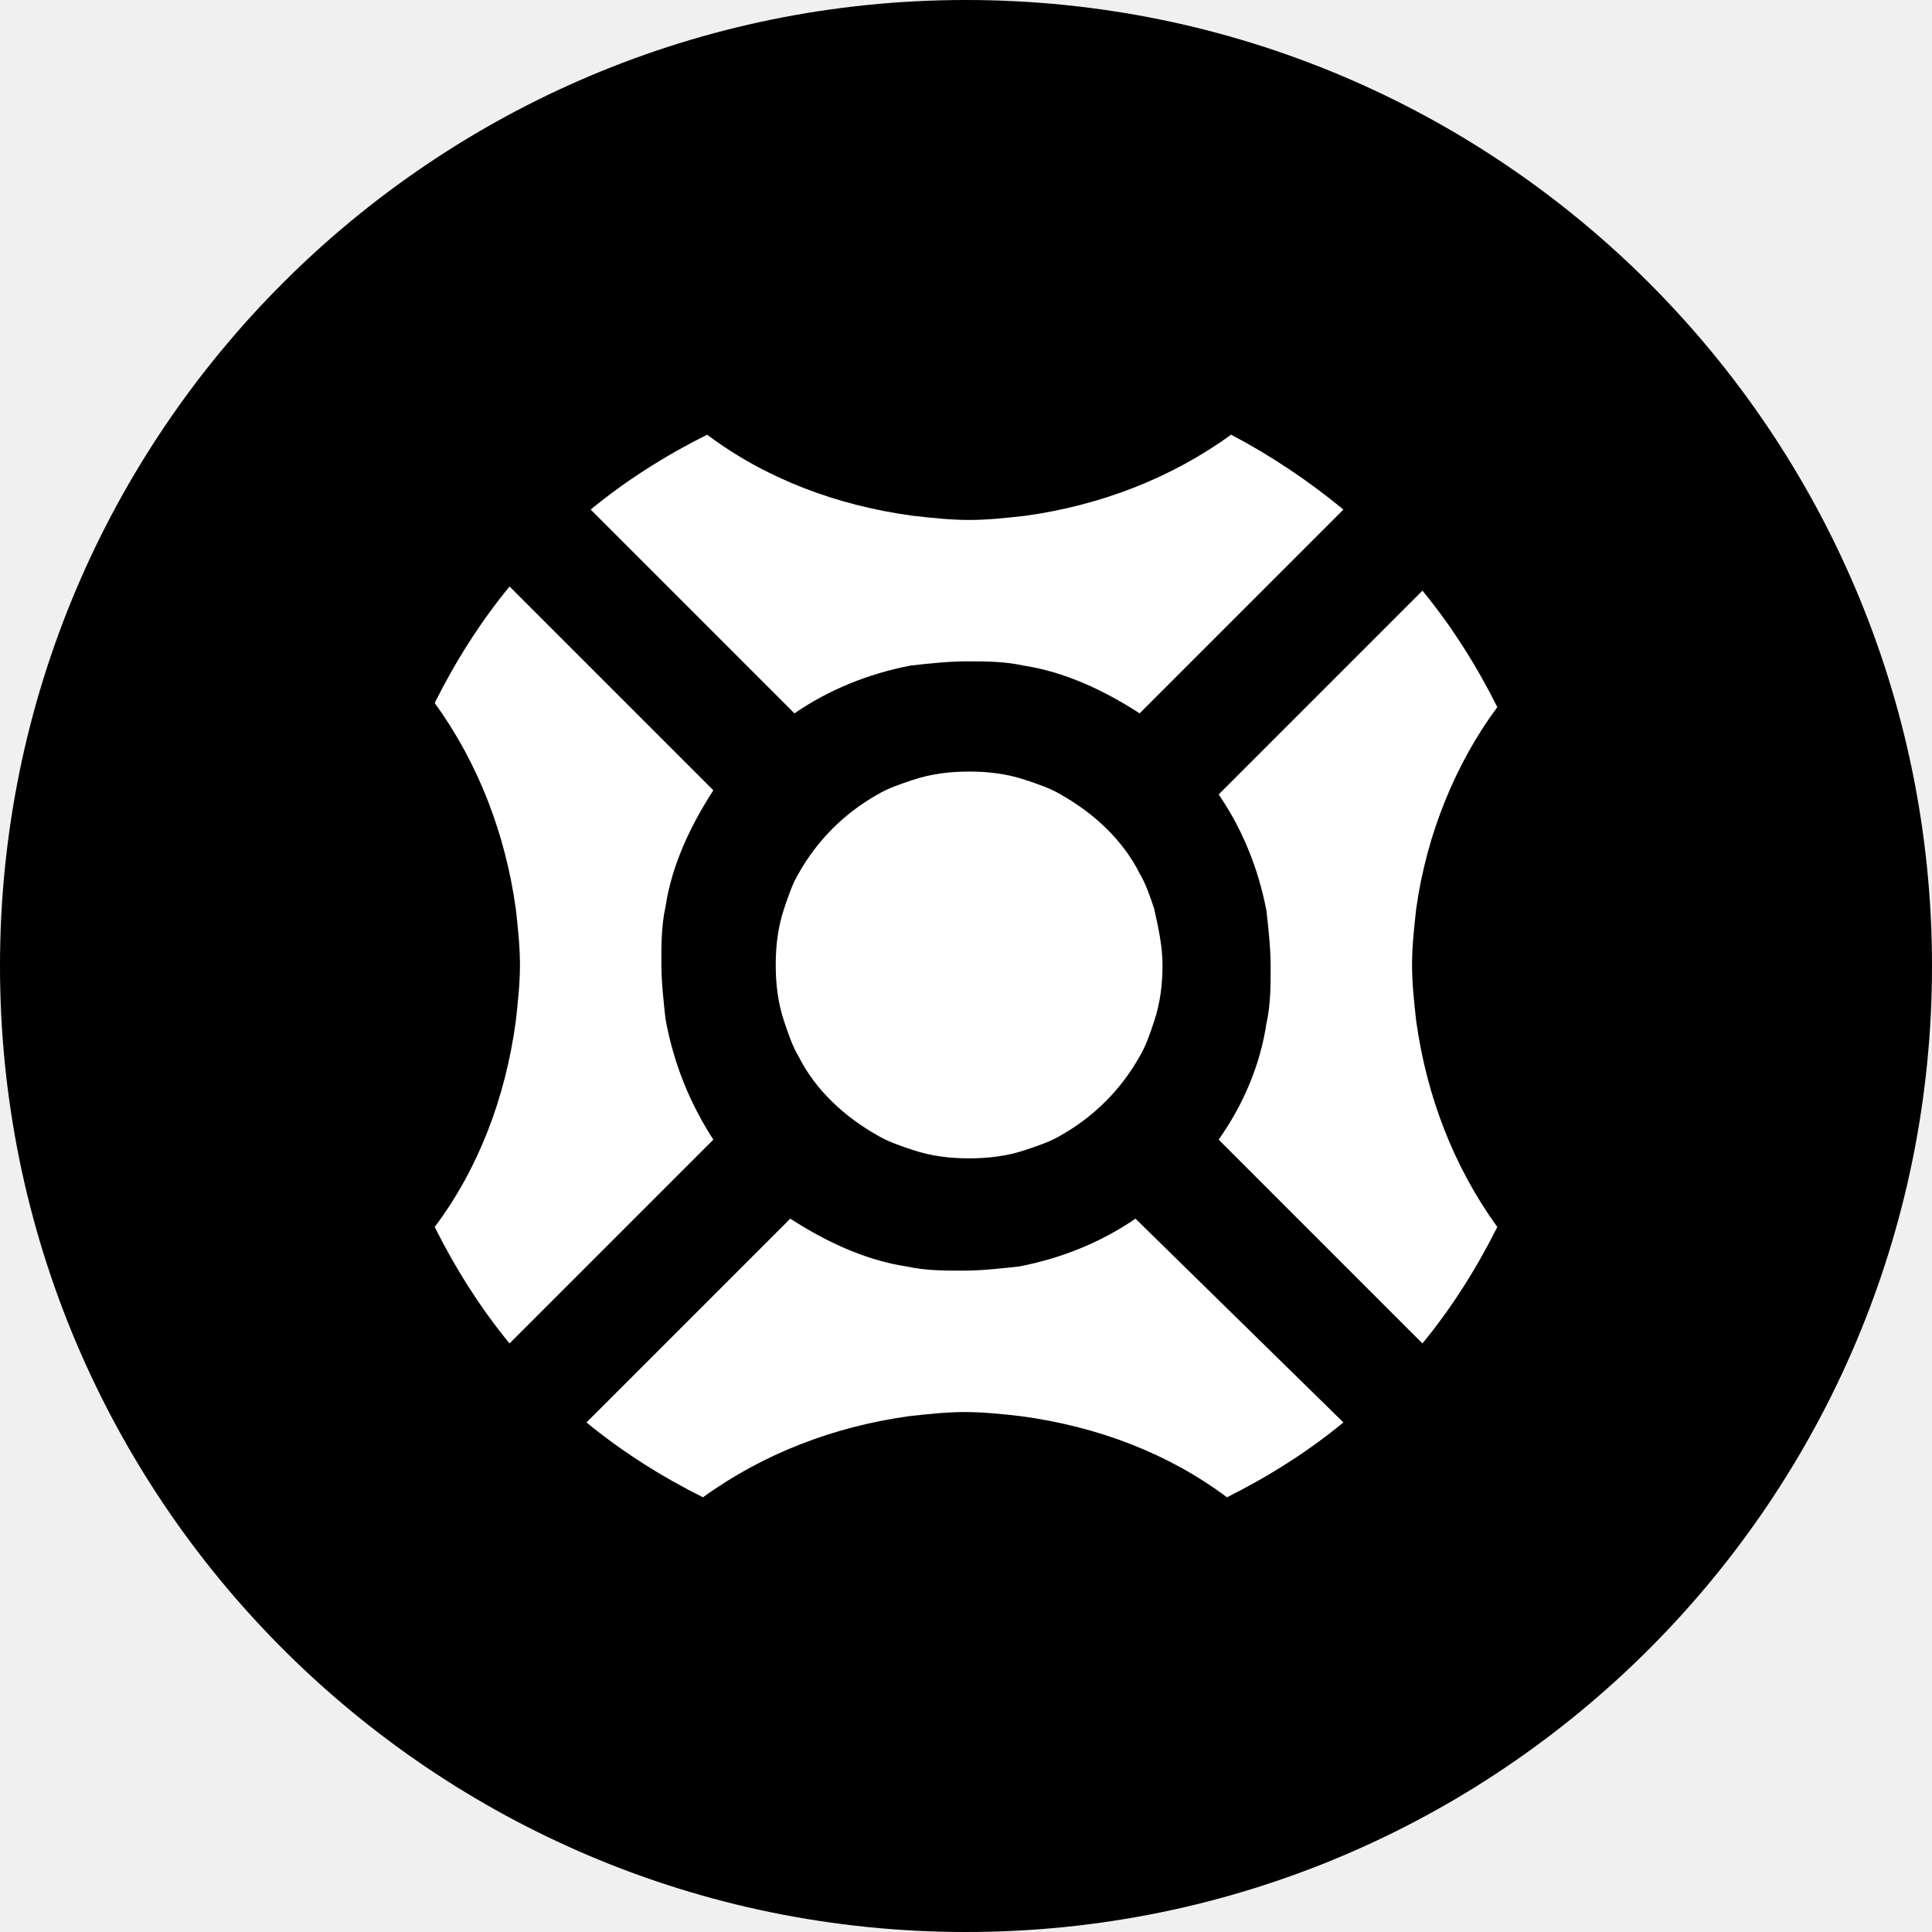
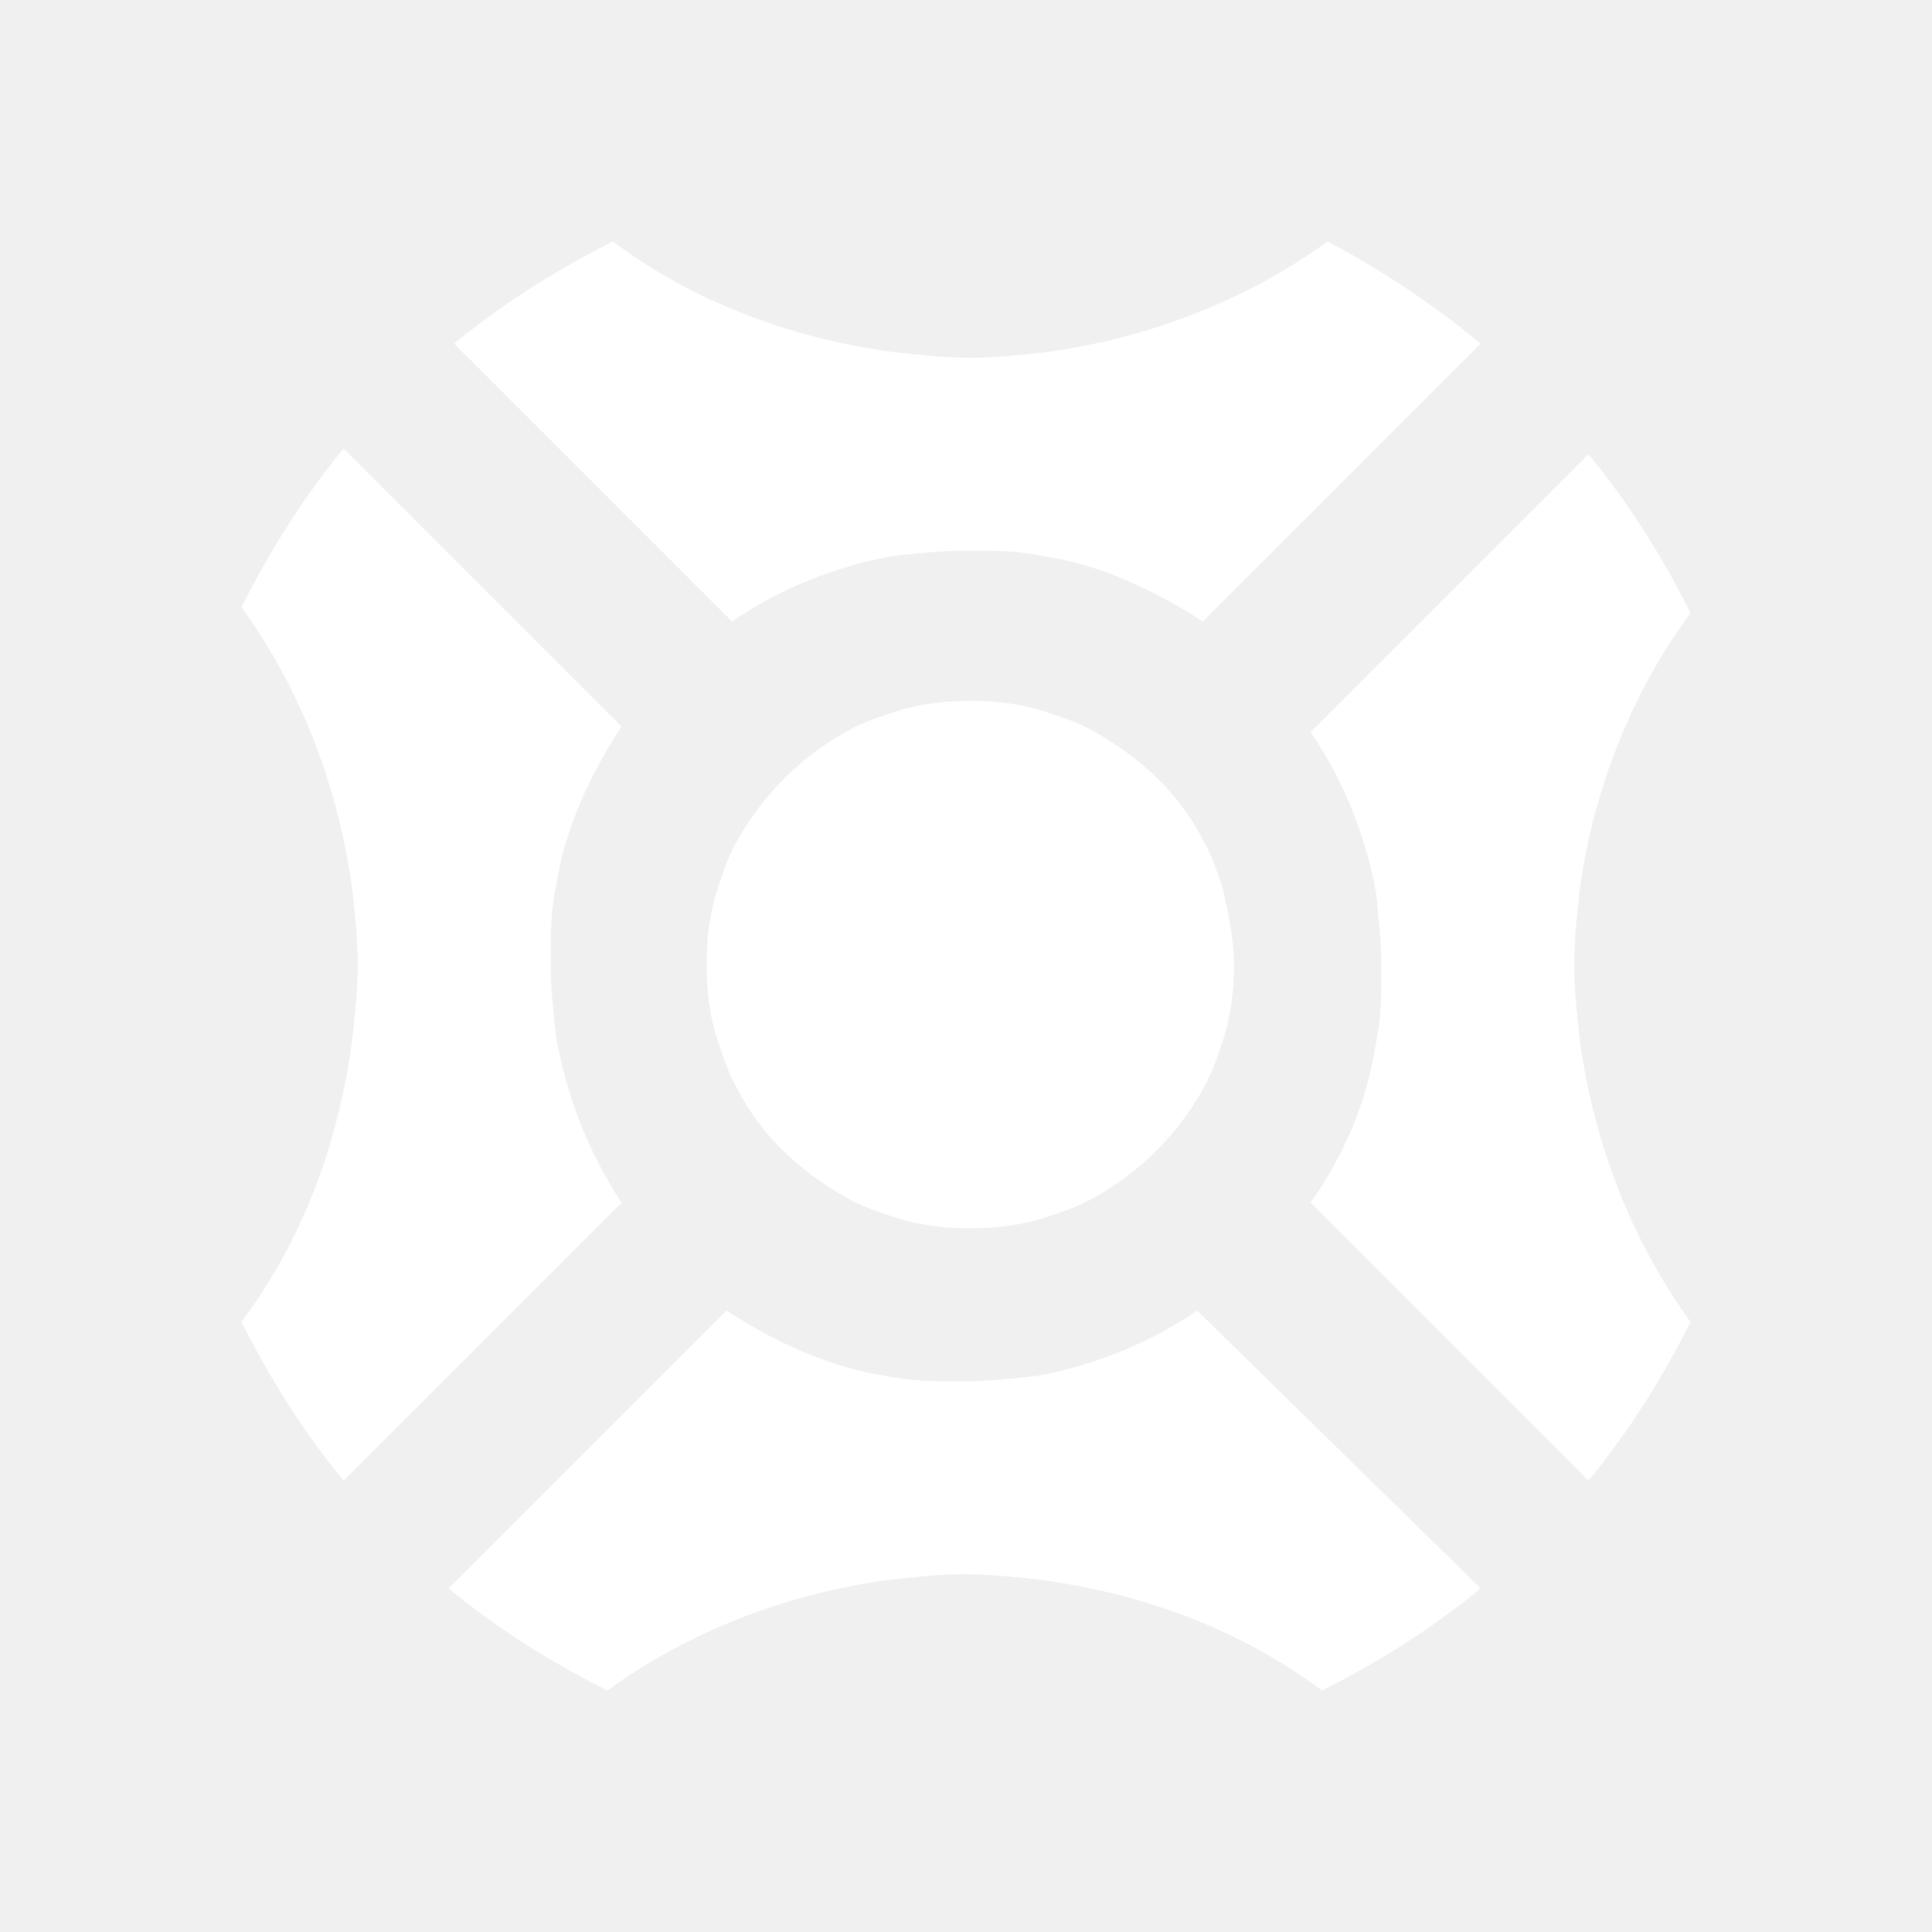
<svg xmlns="http://www.w3.org/2000/svg" width="400" height="400" viewBox="0 0 400 400" fill="none">
-   <rect width="400" height="400" rx="200" fill="black" />
-   <path d="M147.691 235.95L105.499 278.143C99.472 270.824 94.305 262.643 90 254.033C99.041 241.978 104.638 227.34 106.791 211.41C107.221 207.535 107.652 203.661 107.652 199.786C107.652 195.911 107.221 192.036 106.791 188.161C104.638 172.662 99.041 158.024 90 145.539C94.305 136.928 99.472 128.748 105.499 121.429L147.691 163.621C142.955 170.94 139.08 179.12 137.789 187.731C136.928 191.606 136.928 195.481 136.928 199.355C136.928 203.23 137.358 207.105 137.789 210.98C139.511 220.451 142.955 228.631 147.691 235.95Z" fill="white" />
-   <path d="M278.142 294.501C270.823 300.528 262.643 305.695 254.032 310C241.978 300.959 227.34 295.362 211.41 293.209C207.535 292.779 203.66 292.348 199.786 292.348C195.911 292.348 192.036 292.779 188.161 293.209C172.662 295.362 158.024 300.959 145.539 310C136.928 305.695 128.748 300.528 121.429 294.501L163.621 252.309C170.94 257.045 179.12 260.919 187.731 262.211C191.606 263.072 195.48 263.072 199.355 263.072C203.23 263.072 207.105 262.642 210.979 262.211C220.02 260.489 228.201 257.045 235.089 252.309L278.142 294.501Z" fill="white" />
-   <path d="M293.21 188.16C292.779 192.035 292.349 195.91 292.349 199.785C292.349 203.659 292.779 207.534 293.21 211.409C295.363 226.908 300.959 241.546 310.001 254.032C305.695 262.642 300.529 270.822 294.501 278.141L252.31 235.949C257.476 228.63 260.92 220.45 262.212 211.839C263.073 207.965 263.073 204.09 263.073 200.215C263.073 196.34 262.642 192.466 262.212 188.591C260.49 179.55 257.045 171.37 252.31 164.481L294.501 122.289C300.529 129.608 305.695 137.788 310.001 146.399C301.39 158.023 295.363 172.661 293.21 188.16Z" fill="white" />
-   <path d="M278.142 105.499L235.95 147.691C228.631 142.955 220.451 139.081 211.84 137.789C207.965 136.928 204.091 136.928 200.216 136.928C196.341 136.928 192.466 137.358 188.591 137.789C179.55 139.511 171.37 142.955 164.482 147.691L122.29 105.499C129.609 99.472 137.789 94.305 146.4 90C158.454 99.041 173.092 104.638 189.022 106.791C192.897 107.221 196.772 107.652 200.646 107.652C204.521 107.652 208.396 107.221 212.271 106.791C227.77 104.638 242.408 99.041 254.893 90C263.073 94.305 270.823 99.472 278.142 105.499Z" fill="white" />
-   <path d="M240.685 199.784C240.685 203.659 240.255 207.534 238.963 211.409C238.102 213.992 237.241 216.575 235.95 218.728C232.075 225.616 226.478 231.213 219.589 235.088C217.437 236.38 214.854 237.24 212.27 238.102C208.396 239.393 204.521 239.824 200.646 239.824C196.771 239.824 192.896 239.393 189.022 238.102C186.439 237.24 183.855 236.38 181.703 235.088C174.814 231.213 168.787 225.616 165.343 218.728C164.051 216.575 163.19 213.992 162.329 211.409C161.037 207.534 160.607 203.659 160.607 199.784C160.607 195.91 161.037 192.035 162.329 188.16C163.19 185.577 164.051 182.994 165.343 180.841C169.217 173.952 174.814 168.356 181.703 164.481C183.855 163.189 186.439 162.328 189.022 161.467C192.896 160.175 196.771 159.745 200.646 159.745C204.521 159.745 208.396 160.175 212.27 161.467C214.854 162.328 217.437 163.189 219.589 164.481C226.478 168.356 232.505 173.952 235.95 180.841C237.241 182.994 238.102 185.577 238.963 188.16C239.824 192.035 240.685 195.91 240.685 199.784Z" fill="white" />
+   <path d="M128.67 249.022L71.135 306.558C62.916 296.578 55.871 285.422 50 273.681C62.329 257.242 69.961 237.281 72.897 215.558C73.483 210.274 74.071 204.992 74.071 199.707C74.071 194.423 73.483 189.139 72.897 183.855C69.961 162.72 62.329 142.759 50 125.734C55.871 113.992 62.916 102.837 71.135 92.856L128.67 150.391C122.212 160.372 116.928 171.526 115.167 183.269C113.993 188.553 113.993 193.837 113.993 199.12C113.993 204.404 114.579 209.688 115.167 214.972C117.515 227.887 122.212 239.042 128.67 249.022Z" fill="white" />
+   <path d="M306.562 328.865C296.581 337.084 285.427 344.13 273.684 350C257.247 337.671 237.286 330.039 215.563 327.103C210.279 326.517 204.995 325.929 199.712 325.929C194.428 325.929 189.144 326.517 183.86 327.103C162.725 330.039 142.764 337.671 125.739 350C113.996 344.13 102.842 337.084 92.861 328.865L150.396 271.33C160.377 277.788 171.531 283.071 183.274 284.833C188.558 286.007 193.84 286.007 199.125 286.007C204.409 286.007 209.693 285.421 214.976 284.833C227.304 282.485 238.46 277.788 247.853 271.33L306.562 328.865Z" fill="white" />
+   <path d="M327.107 183.855C326.519 189.139 325.933 194.423 325.933 199.707C325.933 204.99 326.519 210.274 327.107 215.558C330.043 236.693 337.674 256.654 350.004 273.681C344.132 285.422 337.087 296.576 328.867 306.557L271.334 249.022C278.379 239.041 283.075 227.887 284.837 216.144C286.011 210.862 286.011 205.578 286.011 200.293C286.011 195.009 285.423 189.727 284.837 184.443C282.489 172.114 277.791 160.959 271.334 151.565L328.867 94.03C337.087 104.011 344.132 115.165 350.004 126.908C338.262 142.759 330.043 162.72 327.107 183.855Z" fill="white" />
+   <path d="M306.558 71.135L249.023 128.67C239.042 122.212 227.888 116.929 216.145 115.167C210.861 113.993 205.579 113.993 200.294 113.993C195.01 113.993 189.726 114.579 184.442 115.167C172.113 117.515 160.959 122.212 151.566 128.67L94.031 71.135C104.012 62.916 115.166 55.871 126.909 50C143.346 62.329 163.307 69.961 185.03 72.897C190.314 73.483 195.598 74.071 200.881 74.071C206.165 74.071 211.449 73.483 216.733 72.897C237.868 69.961 257.829 62.329 274.854 50C286.009 55.871 296.577 62.916 306.558 71.135Z" fill="white" />
+   <path d="M255.483 199.705C255.483 204.989 254.897 210.274 253.135 215.558C251.961 219.08 250.787 222.602 249.026 225.538C243.742 234.931 236.11 242.563 226.716 247.847C223.781 249.609 220.259 250.782 216.735 251.957C211.452 253.718 206.168 254.306 200.884 254.306C195.6 254.306 190.316 253.718 185.033 251.957C181.511 250.782 177.987 249.609 175.053 247.847C165.658 242.563 157.44 234.931 152.743 225.538C150.982 222.602 149.807 219.08 148.633 215.558C146.872 210.274 146.285 204.989 146.285 199.705C146.285 194.423 146.872 189.138 148.633 183.854C149.807 180.332 150.982 176.81 152.743 173.874C158.026 164.48 165.658 156.849 175.053 151.565C177.987 149.803 181.511 148.629 185.033 147.455C190.316 145.693 195.6 145.106 200.884 145.106C206.168 145.106 211.452 145.693 216.735 147.455C220.259 148.629 223.781 149.803 226.716 151.565C236.11 156.849 244.328 164.48 249.026 173.874C250.787 176.81 251.961 180.332 253.135 183.854C254.309 189.138 255.483 194.423 255.483 199.705Z" fill="white" />
</svg>
